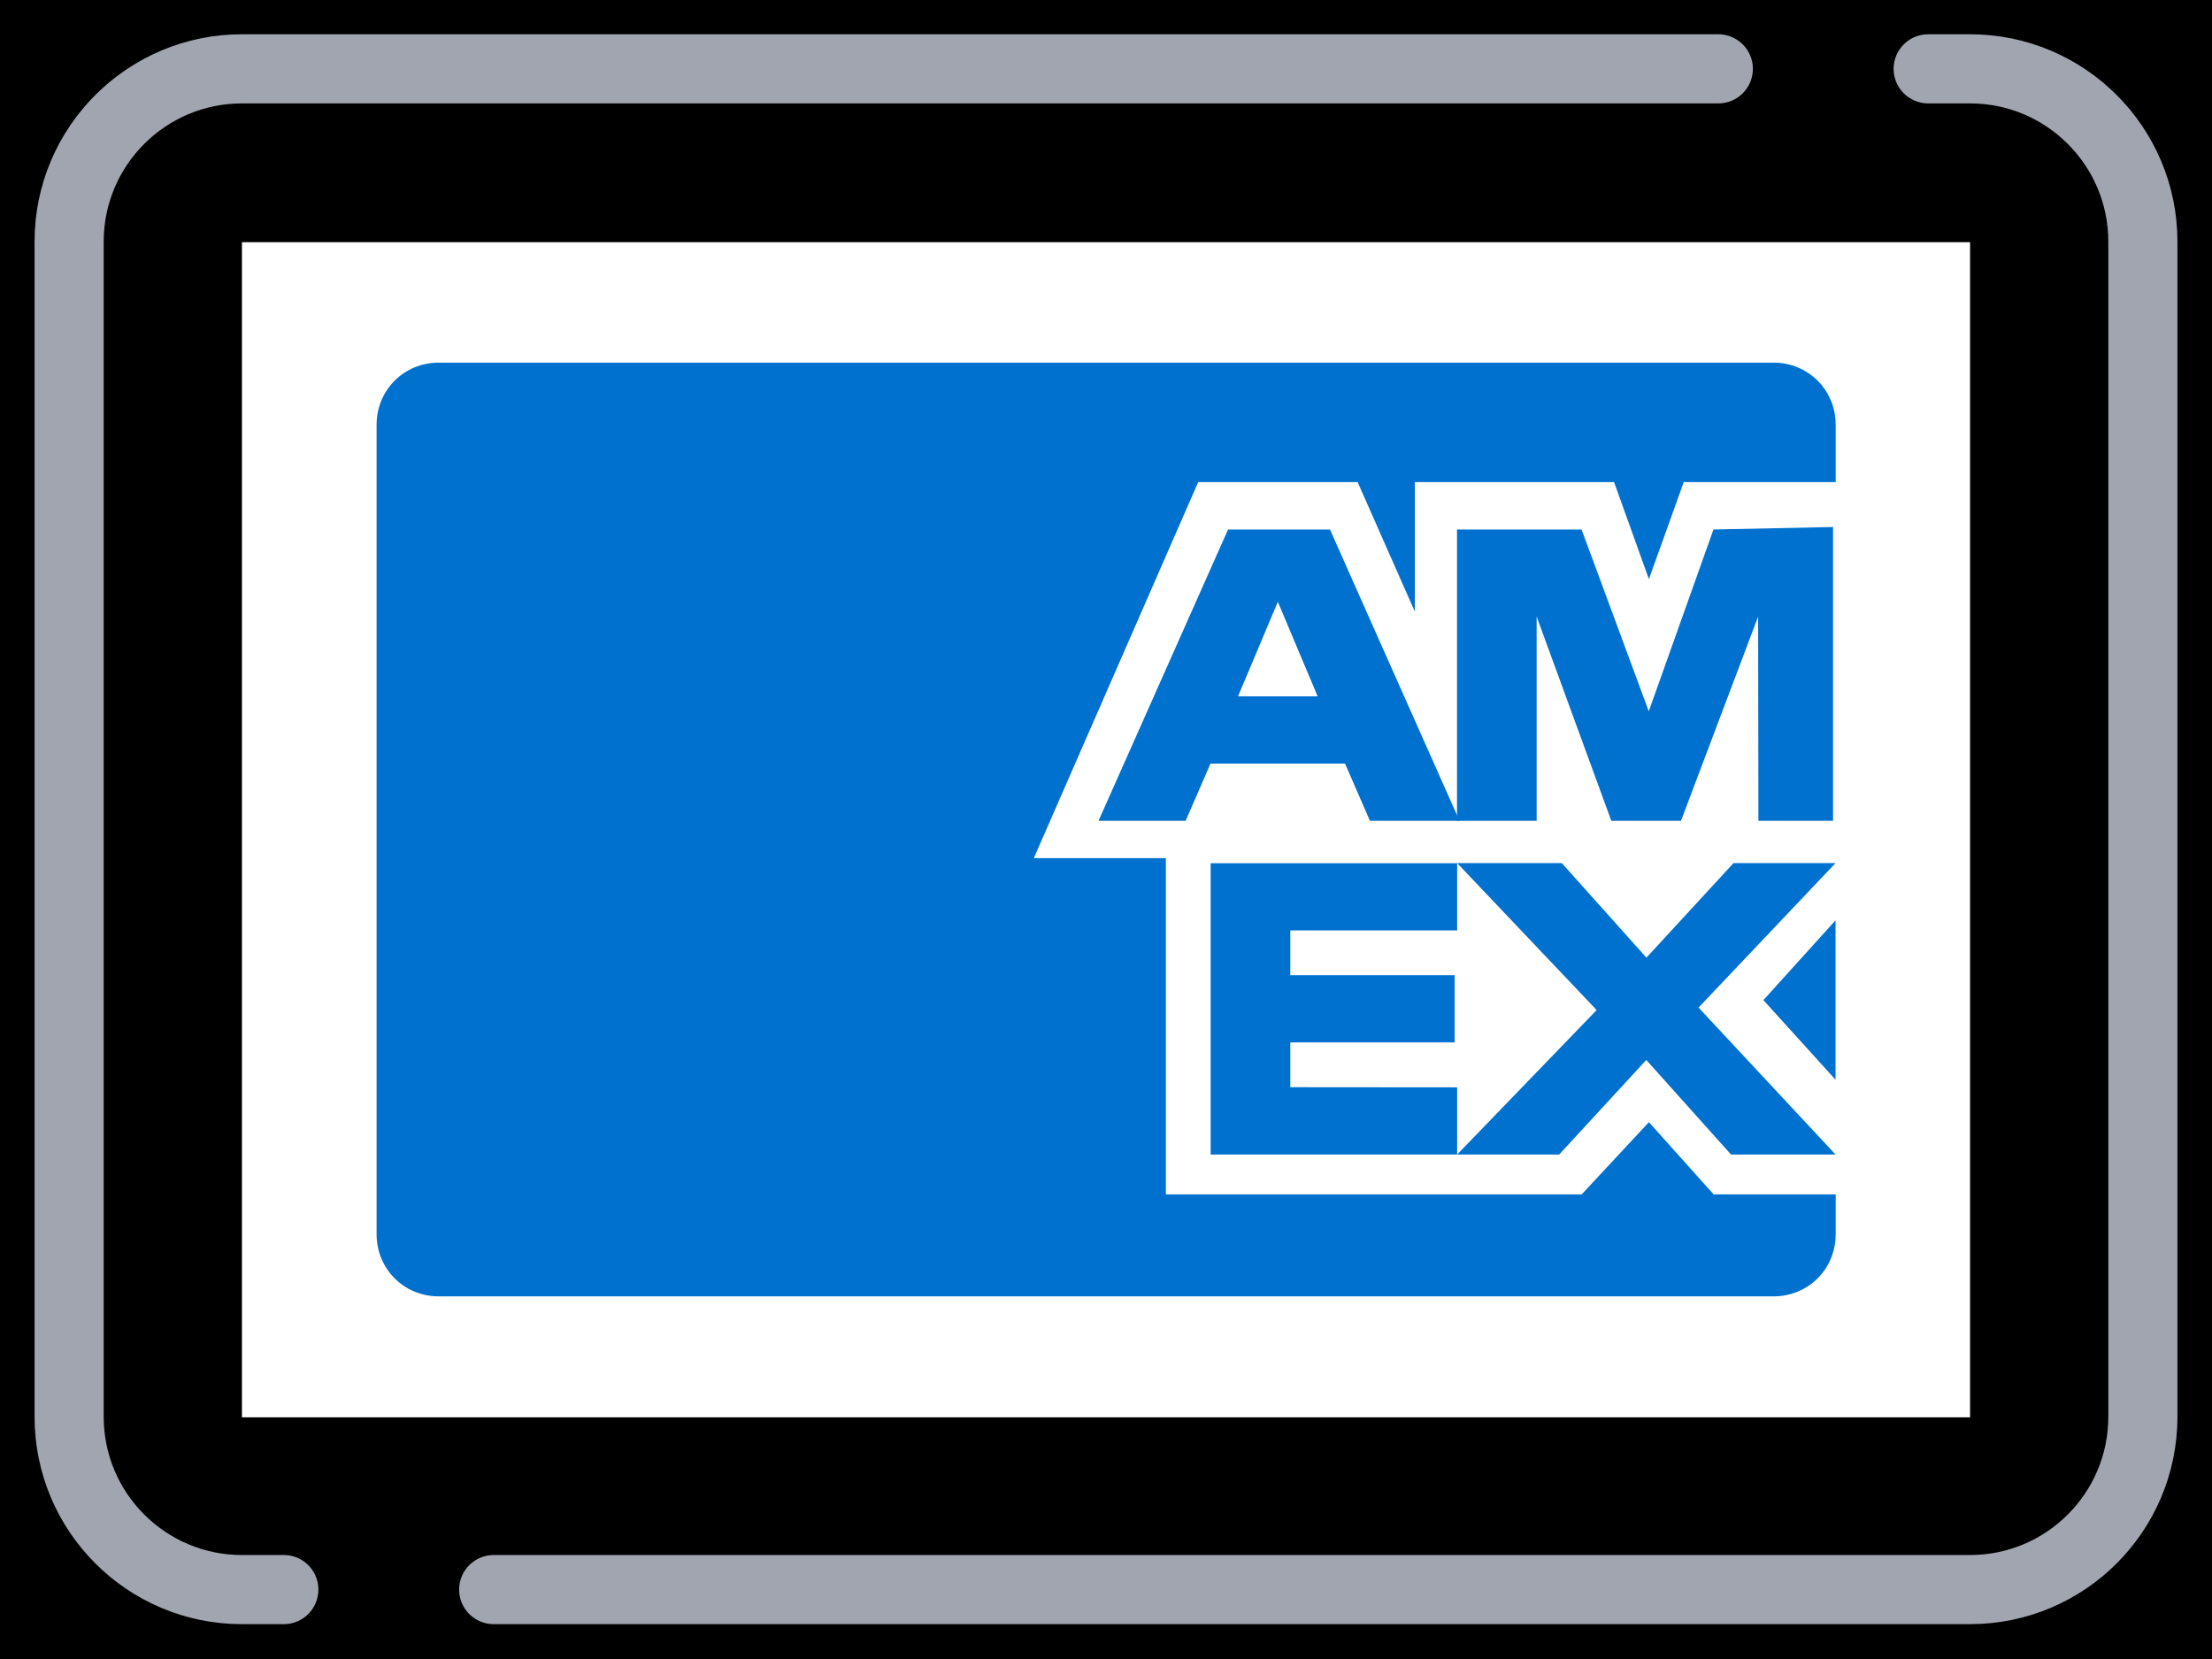
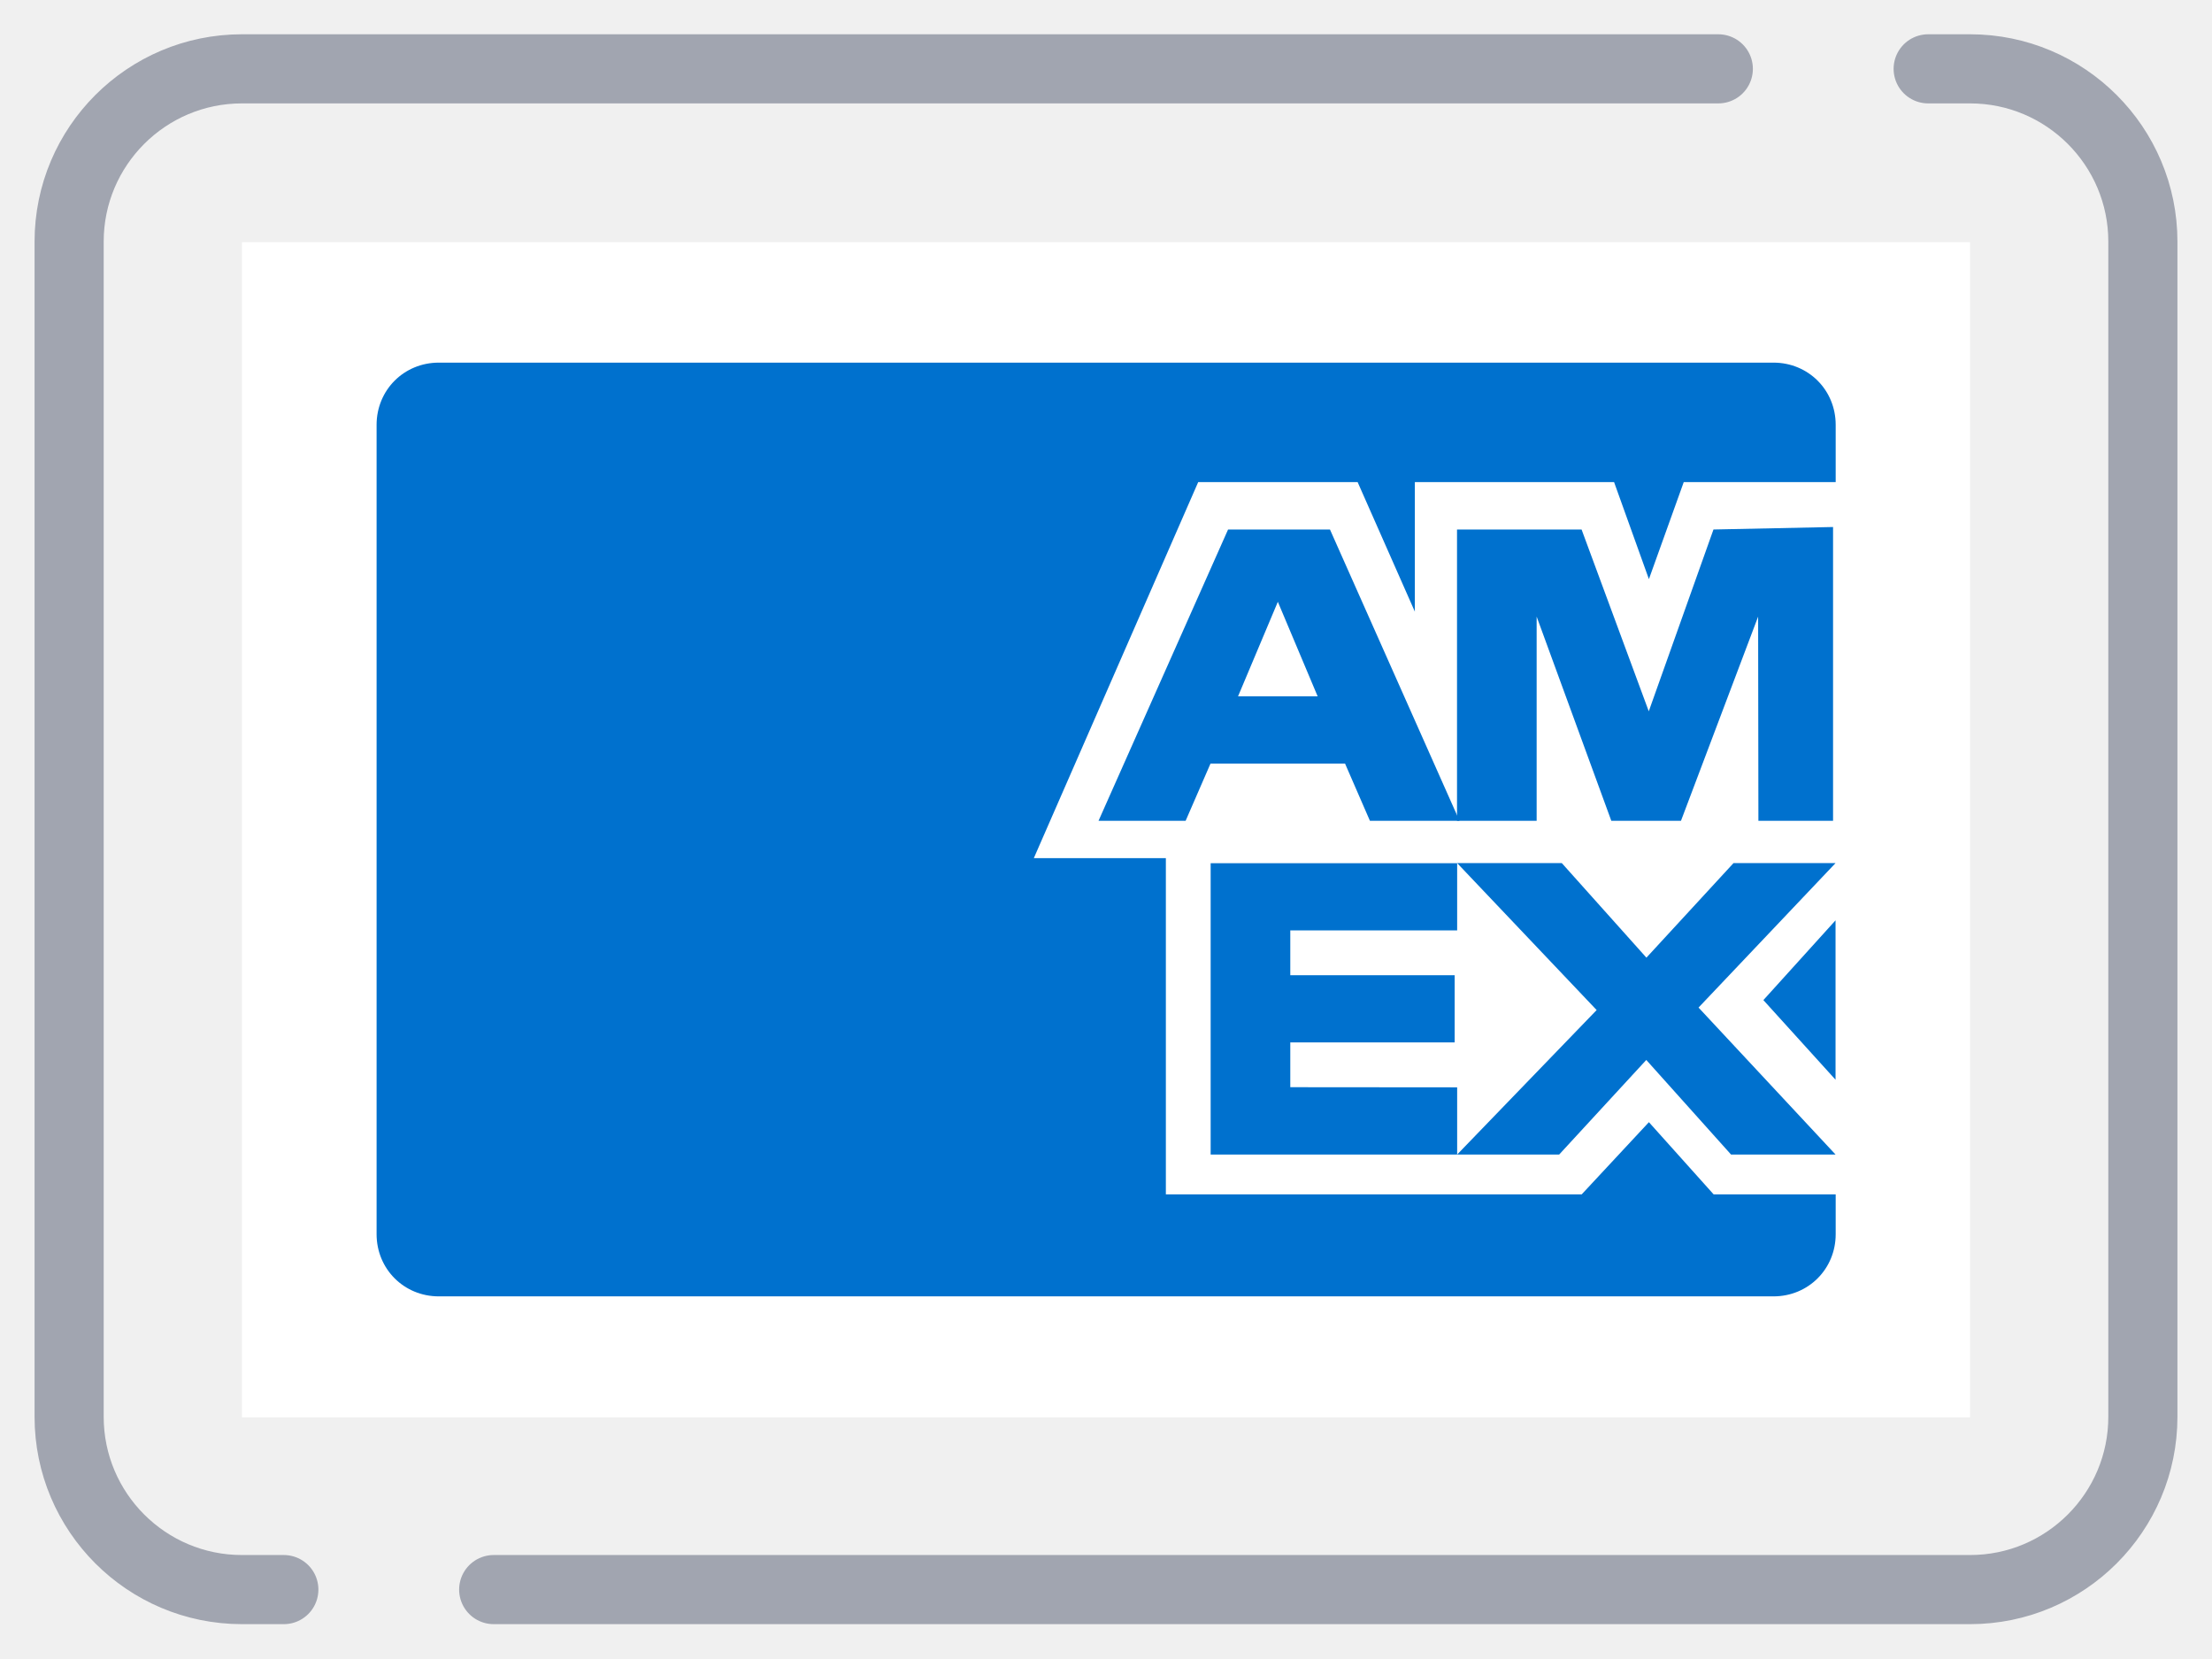
<svg xmlns="http://www.w3.org/2000/svg" xmlns:xlink="http://www.w3.org/1999/xlink" viewBox="0 0 16 12">
  <symbol id="a" viewBox="0 0 15.5 11.5">
    <path d="m1.5 1.504h12.5v8.5h-12.5z" fill="#fff" />
    <path d="m12.179.25h-10.679c-.69 0-1.25.56-1.25 1.25v8.5c0 .69.56 1.25 1.25 1.25h.303" fill="none" stroke="#a1a5b0" stroke-linecap="round" stroke-linejoin="round" stroke-width=".5" />
    <path d="m13.697.25h.303c.69 0 1.25.56 1.25 1.25v8.5c0 .69-.56 1.25-1.25 1.25h-10.679" fill="none" stroke="#a1a5b0" stroke-linecap="round" stroke-linejoin="round" stroke-width=".5" />
  </symbol>
-   <path d="m-8-10h32v32h-32z" />
  <use height="11.5" transform="translate(.25 .24793)" width="15.5" xlink:href="#a" />
  <g fill="#0071ce">
    <path d="m12.395 8.639-.468-.522-.486.522h-3.008v-2.432h-.955l1.189-2.72h1.153l.414.937v-.937h1.441l.252.702.252-.702h1.099v-.414c0-.252-.198-.45-.45-.45h-9.654c-.252 0-.45.198-.45.45v5.854c0 .252.198.45.45.45h9.654c.252 0 .45-.198.45-.45v-.288h-.883z" />
    <path d="m12.521 8.351h.756l-.991-1.063.991-1.045h-.738l-.63.684-.612-.684h-.757l1.009 1.063-1.009 1.045h.738l.63-.684z" />
    <path d="m9.333 7.864v-.324h1.189v-.486h-1.189v-.324h1.207v-.486h-1.783v2.107h1.783v-.486z" />
    <path d="m12.719 5.937h.54v-2.125l-.865.018-.468 1.315-.486-1.315h-.901v2.107h.576v-1.477l.54 1.477h.504l.558-1.477z" />
    <path d="m9.621 3.83h-.738l-.937 2.107h.63l.18-.414h.973l.18.414h.648l-.937-2.107zm-.666 1.207.288-.684.288.684z" />
    <path d="m12.755 7.234.522.576v-1.153z" />
  </g>
</svg>
